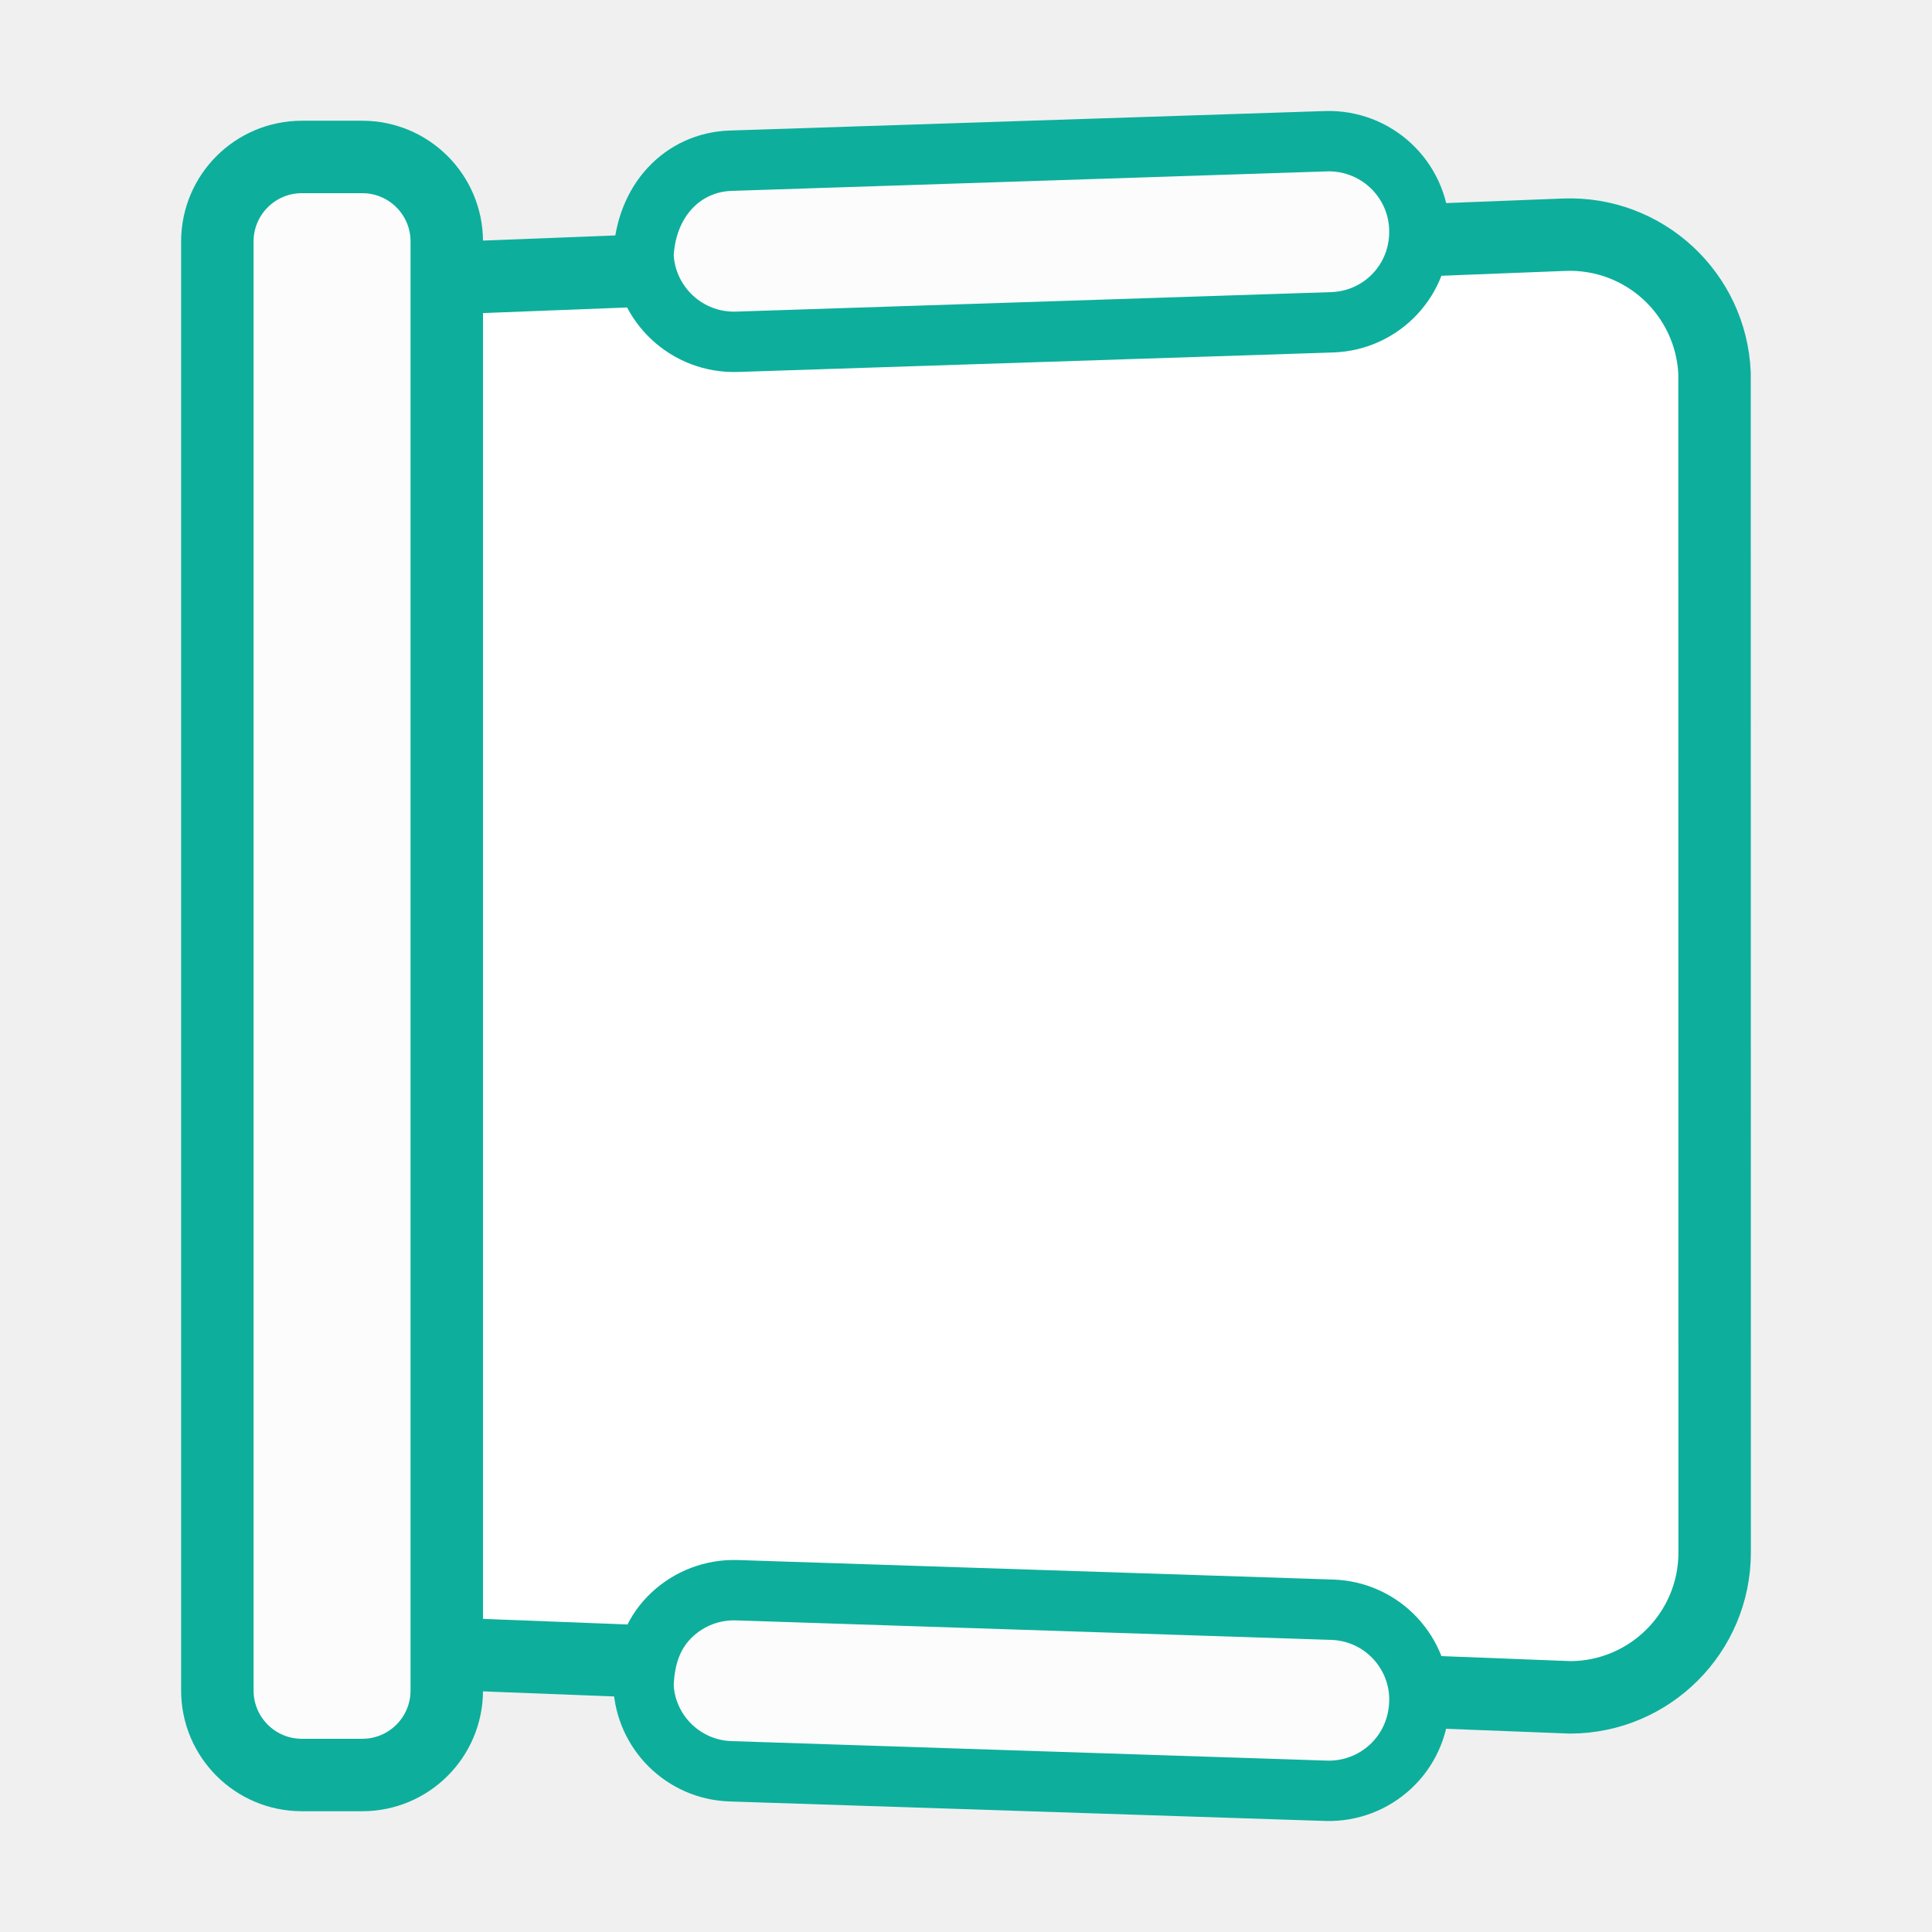
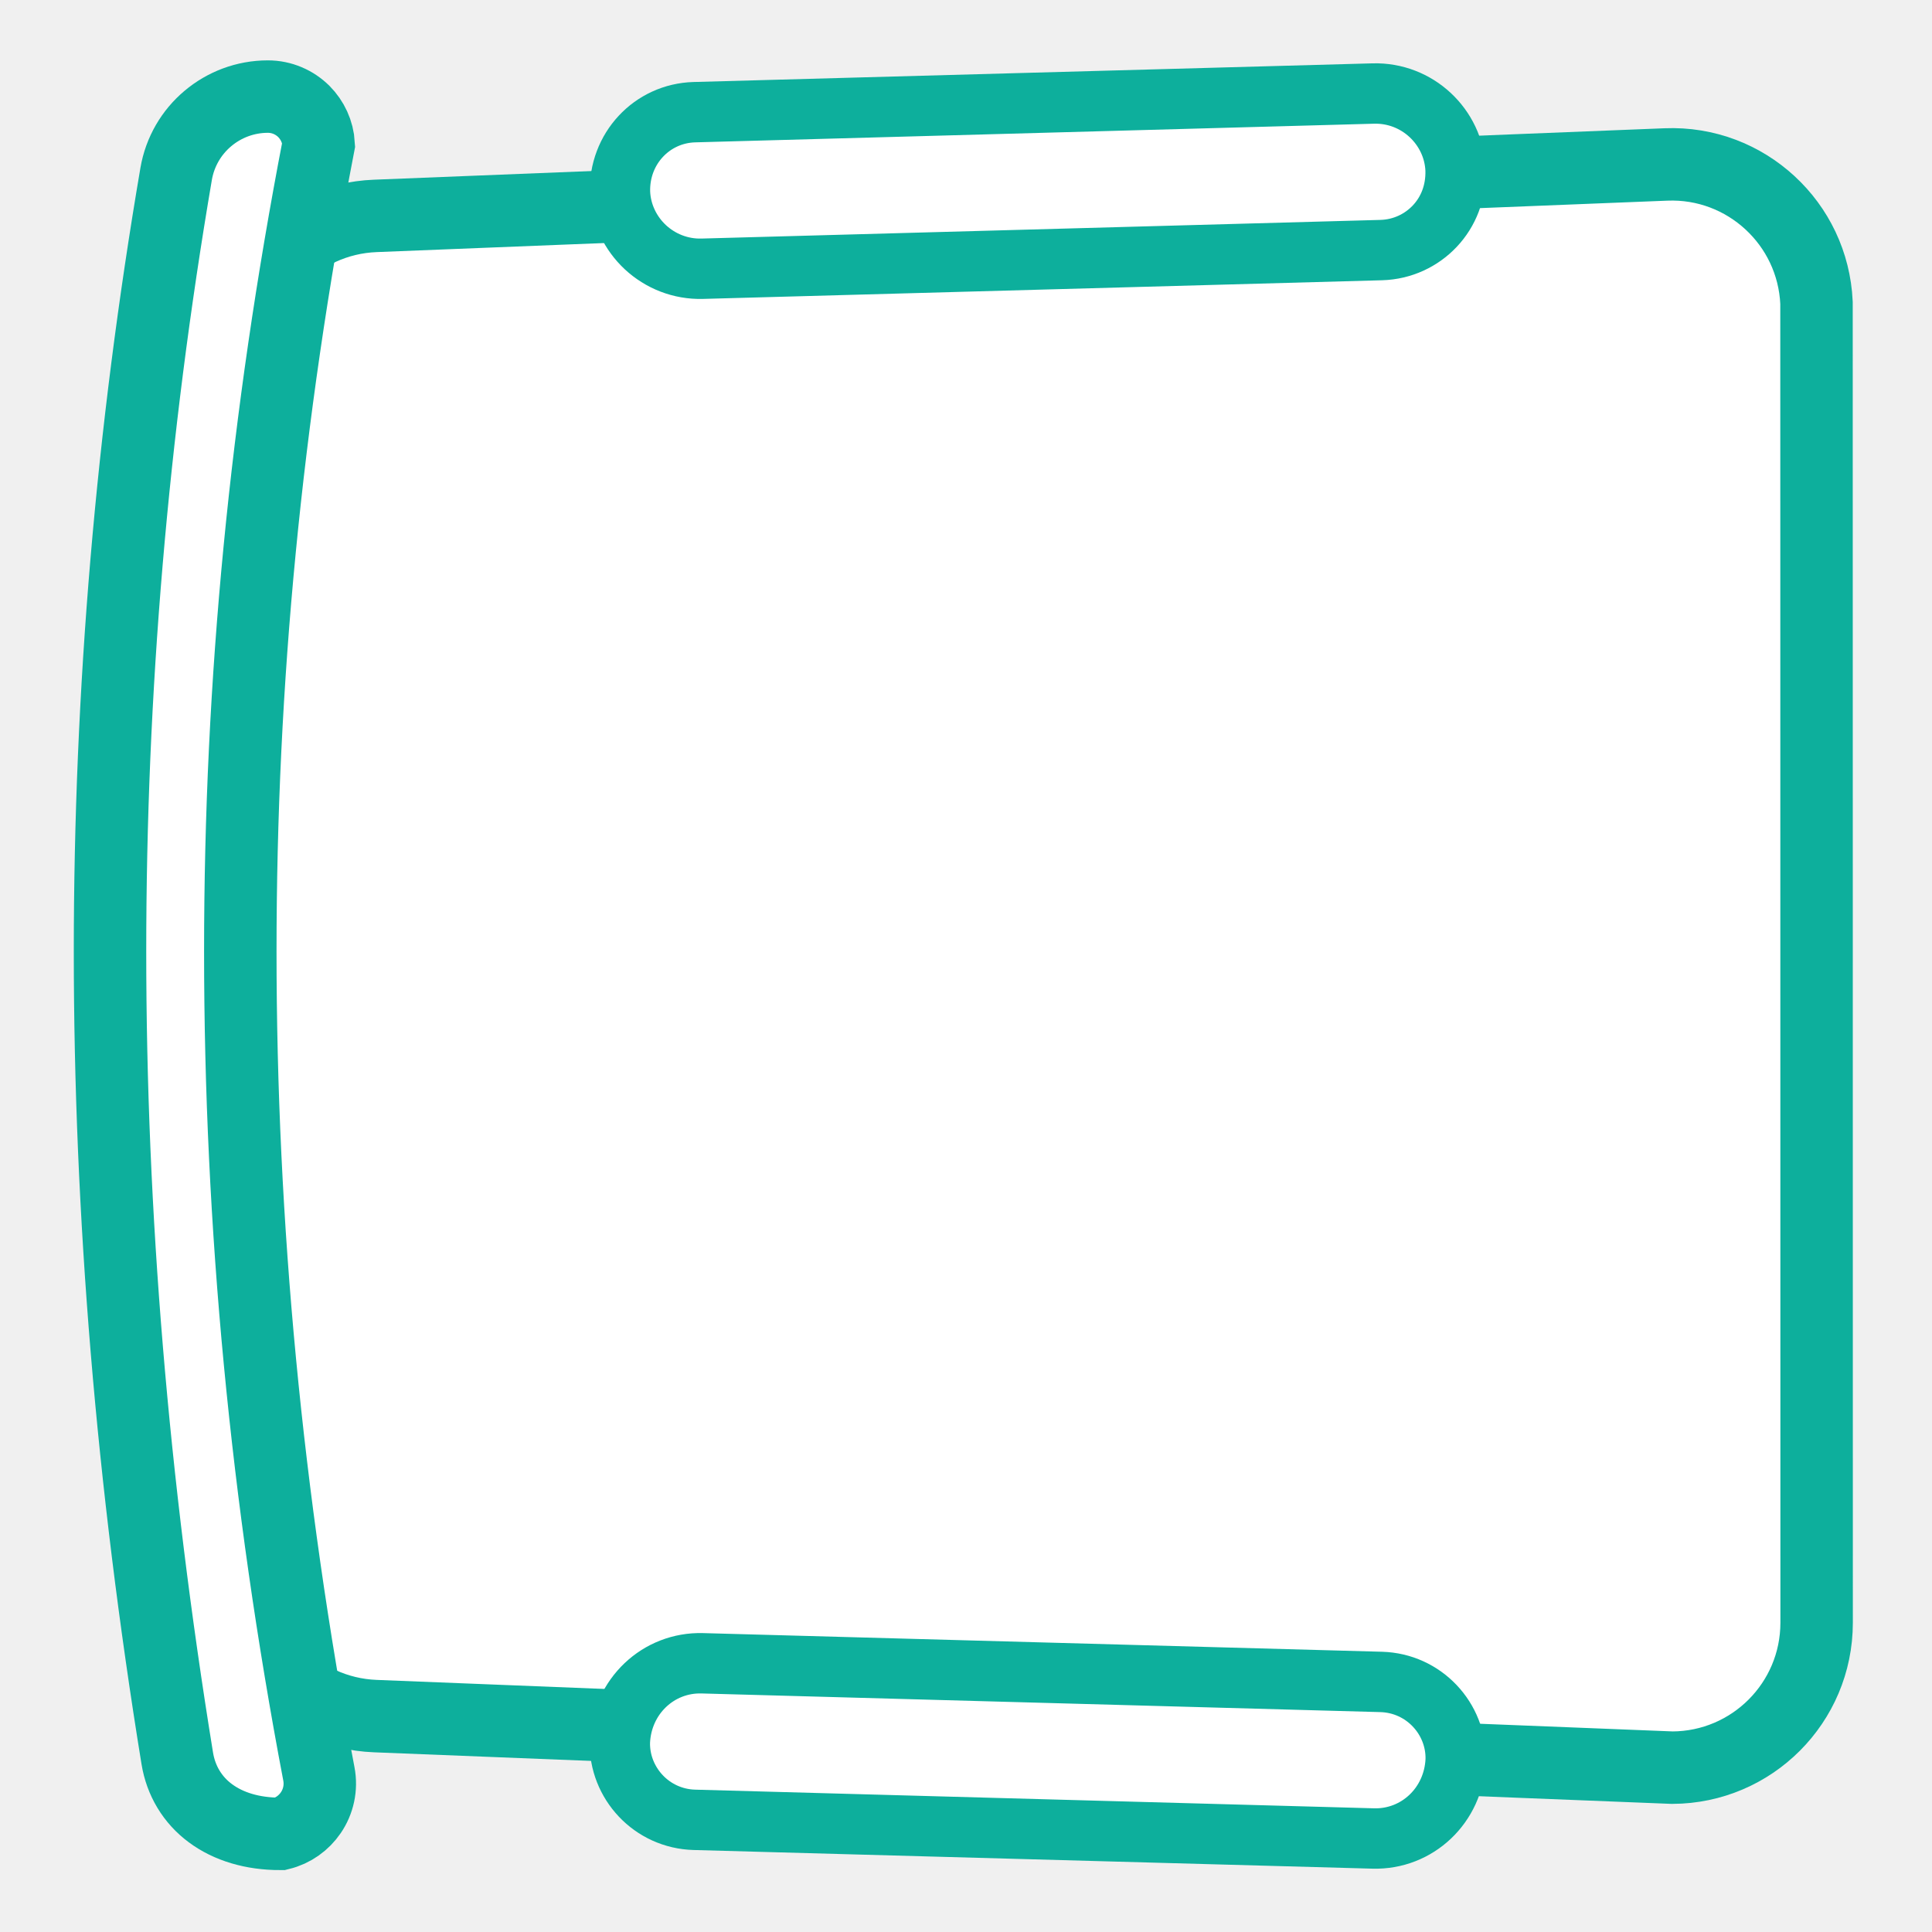
<svg xmlns="http://www.w3.org/2000/svg" width="32px" height="32px" viewBox="0 0 32 32" version="1.1">
  <g id="页面-1" stroke="none" stroke-width="1" fill="none" fill-rule="evenodd">
-     <g id="座位排布切图" transform="translate(-315, -814)">
-       <g id="编组-2备份-5" transform="translate(331, 830) rotate(270) translate(-331, -830) translate(315, 814)">
-         <rect id="矩形备份-199" fill-opacity="0" fill="#F2F4F5" x="0" y="0" width="32" height="32" rx="2" />
-         <g id="编组-14备份-8" transform="translate(1, 3)" stroke="#0DAF9C">
-           <g id="编组-18备份-3" transform="translate(1.000305, 0)" stroke-width="1.2">
-             <path d="M22.948,0.933 C23.593,0.933 24.18,1.188 24.612,1.604 C25.044,2.019 25.321,2.596 25.346,3.24 L25.346,3.24 L26.112,22.907 C26.138,23.569 25.893,24.179 25.476,24.63 C25.061,25.078 24.476,25.369 23.819,25.398 L23.819,25.398 L4.286,25.4 C3.623,25.4 3.023,25.131 2.589,24.697 C2.157,24.265 1.889,23.669 1.886,23.011 L1.886,23.011 L2.654,3.24 C2.679,2.596 2.956,2.019 3.388,1.604 C3.82,1.188 4.407,0.933 5.052,0.933 L5.052,0.933 Z" id="矩形" fill="#FFFFFF" />
-             <path d="M26,0.6 C26.387,0.6 26.737,0.757 26.99,1.01 C27.243,1.263 27.4,1.613 27.4,2 L27.4,2 L27.4,3 C27.4,3.387 27.243,3.737 26.99,3.99 C26.737,4.243 26.387,4.4 26,4.4 L26,4.4 L2,4.4 C1.613,4.4 1.263,4.243 1.01,3.99 C0.757,3.737 0.6,3.387 0.6,3 L0.6,3 L0.6,2 C0.6,1.613 0.757,1.263 1.01,1.01 C1.263,0.757 1.613,0.6 2,0.6 L2,0.6 L26,0.6 Z" id="矩形" fill="#FCFCFC" />
-           </g>
-           <path d="M3.08,7.658 C3.635,7.676 3.999,7.856 4.259,8.134 C4.52,8.414 4.674,8.793 4.661,9.206 L4.661,9.206 L4.338,19.068 C4.324,19.479 4.145,19.847 3.867,20.107 C3.588,20.368 3.21,20.523 2.8,20.509 C2.37,20.494 2.002,20.313 1.741,20.033 C1.48,19.753 1.326,19.373 1.339,18.961 L1.339,18.961 L1.662,9.099 C1.675,8.707 1.838,8.356 2.093,8.098 C2.348,7.841 2.696,7.676 3.08,7.658 Z" id="矩形" fill="#FCFCFC" />
-           <path d="M26.765,7.658 C27.216,7.678 27.604,7.837 27.883,8.096 C28.159,8.352 28.325,8.705 28.338,9.099 L28.338,9.099 L28.661,18.961 C28.674,19.373 28.52,19.753 28.259,20.033 C27.998,20.313 27.63,20.494 27.218,20.509 C26.79,20.523 26.412,20.368 26.133,20.107 C25.855,19.847 25.676,19.479 25.662,19.068 L25.662,19.068 L25.339,9.206 C25.326,8.793 25.48,8.414 25.741,8.134 C25.999,7.858 26.36,7.678 26.765,7.658 Z" id="矩形备份-30" fill="#FCFCFC" />
-         </g>
+     <g id="座位排布切图" transform="translate(-315, -919)" fill="#FFFFFF" stroke="#0DAF9C">
+       <g id="编组-19备份-15" transform="translate(331, 935) scale(1, -1) rotate(-180) translate(-331, -935) translate(316, 920)">
+         <path d="M24.026,1.911 C24.67,1.911 25.257,2.165 25.689,2.581 C26.121,2.996 26.399,3.572 26.424,4.216 L26.424,4.216 L27.276,25.593 C27.303,26.256 27.058,26.866 26.641,27.317 C26.227,27.766 25.643,28.057 24.985,28.087 L24.985,28.087 L3.122,28.089 C2.459,28.089 1.859,27.82 1.425,27.386 C0.993,26.954 0.725,26.358 0.722,25.7 L0.722,25.7 L1.576,4.216 C1.601,3.572 1.879,2.996 2.311,2.581 C2.743,2.165 3.33,1.911 3.974,1.911 L3.974,1.911 Z" id="矩形" stroke-width="1.2" transform="translate(14, 15) scale(1, -1) rotate(90) translate(-14, -15) " />
+         <path d="M27.52,13.1 C31.827,13.1 36.119,13.465 40.396,14.195 C40.766,14.258 41.087,14.45 41.314,14.72 C41.542,14.99 41.678,15.339 41.678,15.714 C41.678,15.947 41.583,16.158 41.431,16.311 C41.289,16.452 41.097,16.544 40.884,16.556 C36.351,15.681 31.99,15.258 27.52,15.258 C22.995,15.258 18.455,15.692 13.899,16.559 C13.666,16.604 13.436,16.55 13.254,16.426 C13.084,16.31 12.955,16.134 12.903,15.921 C12.903,15.457 13.024,15.061 13.245,14.763 C13.465,14.465 13.785,14.274 14.154,14.214 C18.72,13.471 23.175,13.1 27.52,13.1 Z" id="矩形" stroke-width="1.2" transform="translate(27.27778, 15) scale(1, -1) rotate(90) translate(-27.27778, -15) " />
+         <path d="M13.963,21.078 C14.338,21.095 14.668,21.254 14.902,21.501 C15.135,21.747 15.272,22.08 15.262,22.443 L15.262,22.443 L14.953,33.689 C14.943,34.039 14.793,34.352 14.557,34.575 C14.322,34.798 14.001,34.931 13.659,34.922 C13.284,34.905 12.954,34.746 12.72,34.499 C12.487,34.253 12.35,33.92 12.36,33.557 L12.36,33.557 L12.669,22.311 C12.679,21.961 12.829,21.648 13.065,21.425 C13.301,21.202 13.621,21.069 13.963,21.078 Z" id="矩形" transform="translate(13.81111, 28) scale(1, -1) rotate(90) translate(-13.81111, -28) " />
+         <path d="M13.621,-4.92 C13.984,-4.931 14.313,-4.799 14.553,-4.575 C14.792,-4.353 14.943,-4.039 14.953,-3.689 L14.953,-3.689 L15.262,7.557 C15.272,7.919 15.136,8.252 14.906,8.499 C14.677,8.745 14.355,8.905 14.001,8.92 C13.627,8.931 13.303,8.8 13.065,8.575 C12.829,8.352 12.679,8.039 12.669,7.689 L12.669,7.689 L12.36,-3.557 C12.35,-3.919 12.487,-4.252 12.716,-4.499 C12.945,-4.745 13.267,-4.905 13.621,-4.92 Z" id="矩形备份-30" transform="translate(13.81111, 2) scale(1, -1) rotate(90) translate(-13.81111, -2) " />
      </g>
    </g>
  </g>
</svg>
